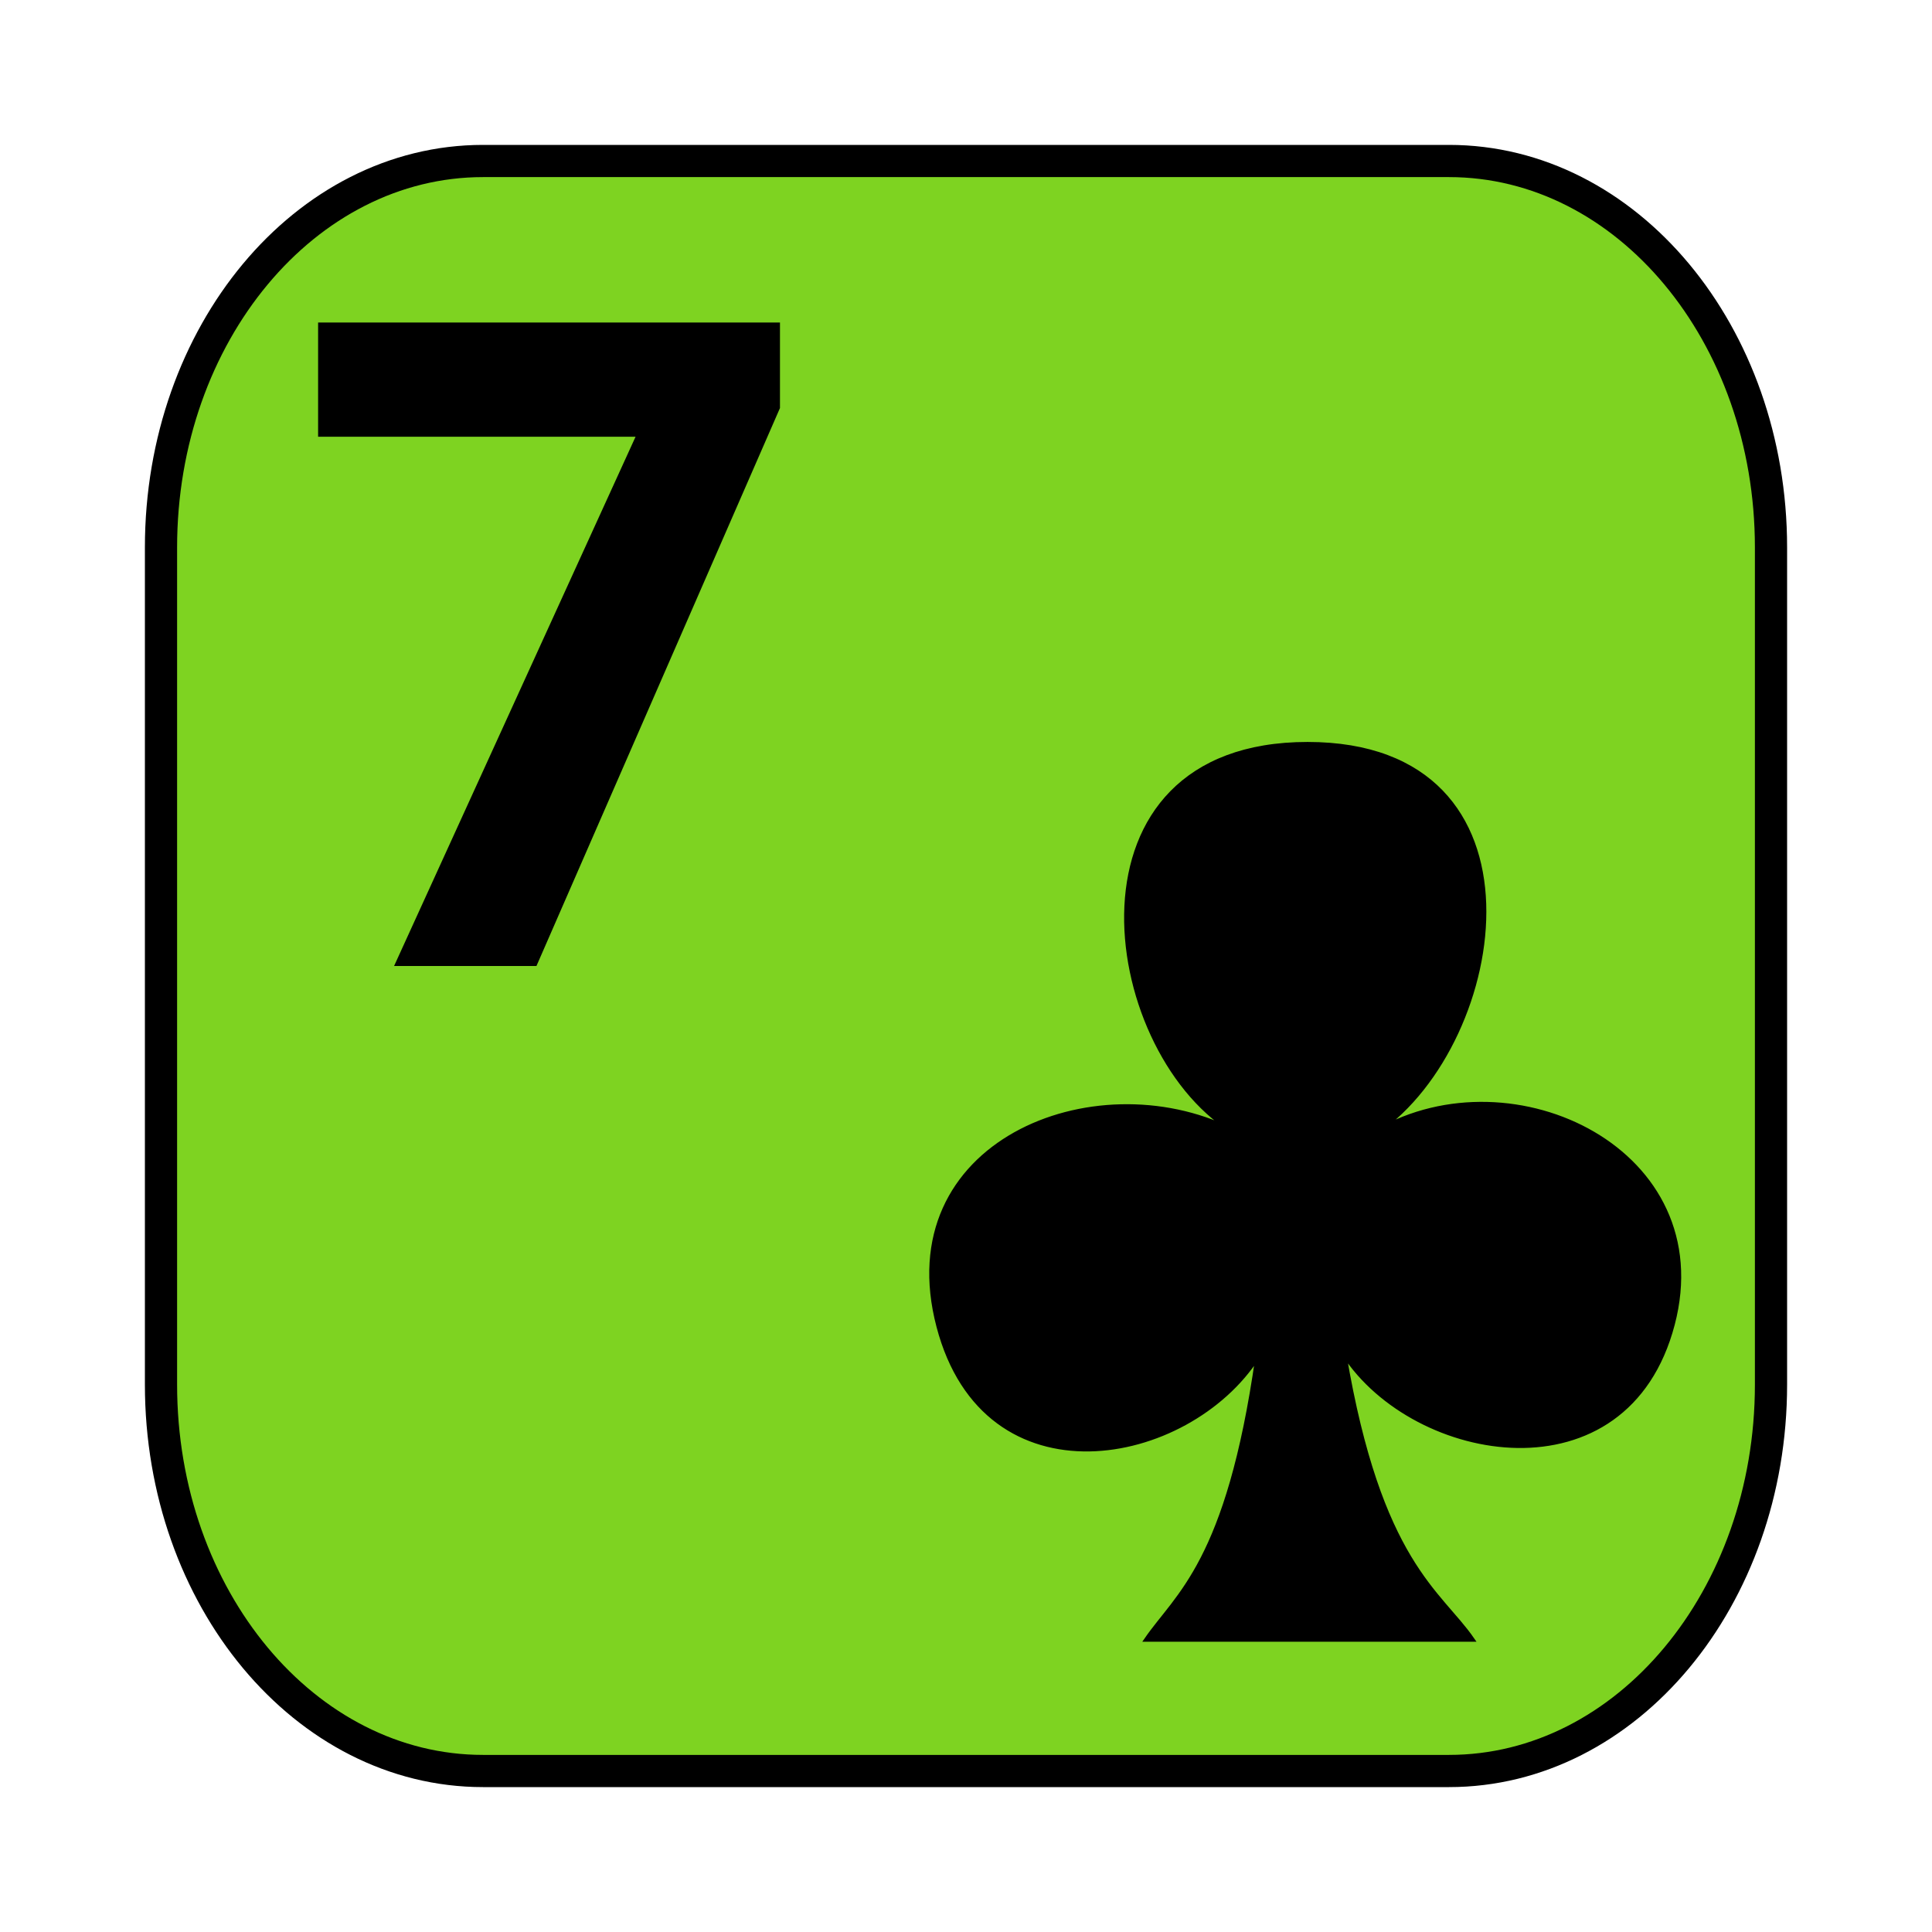
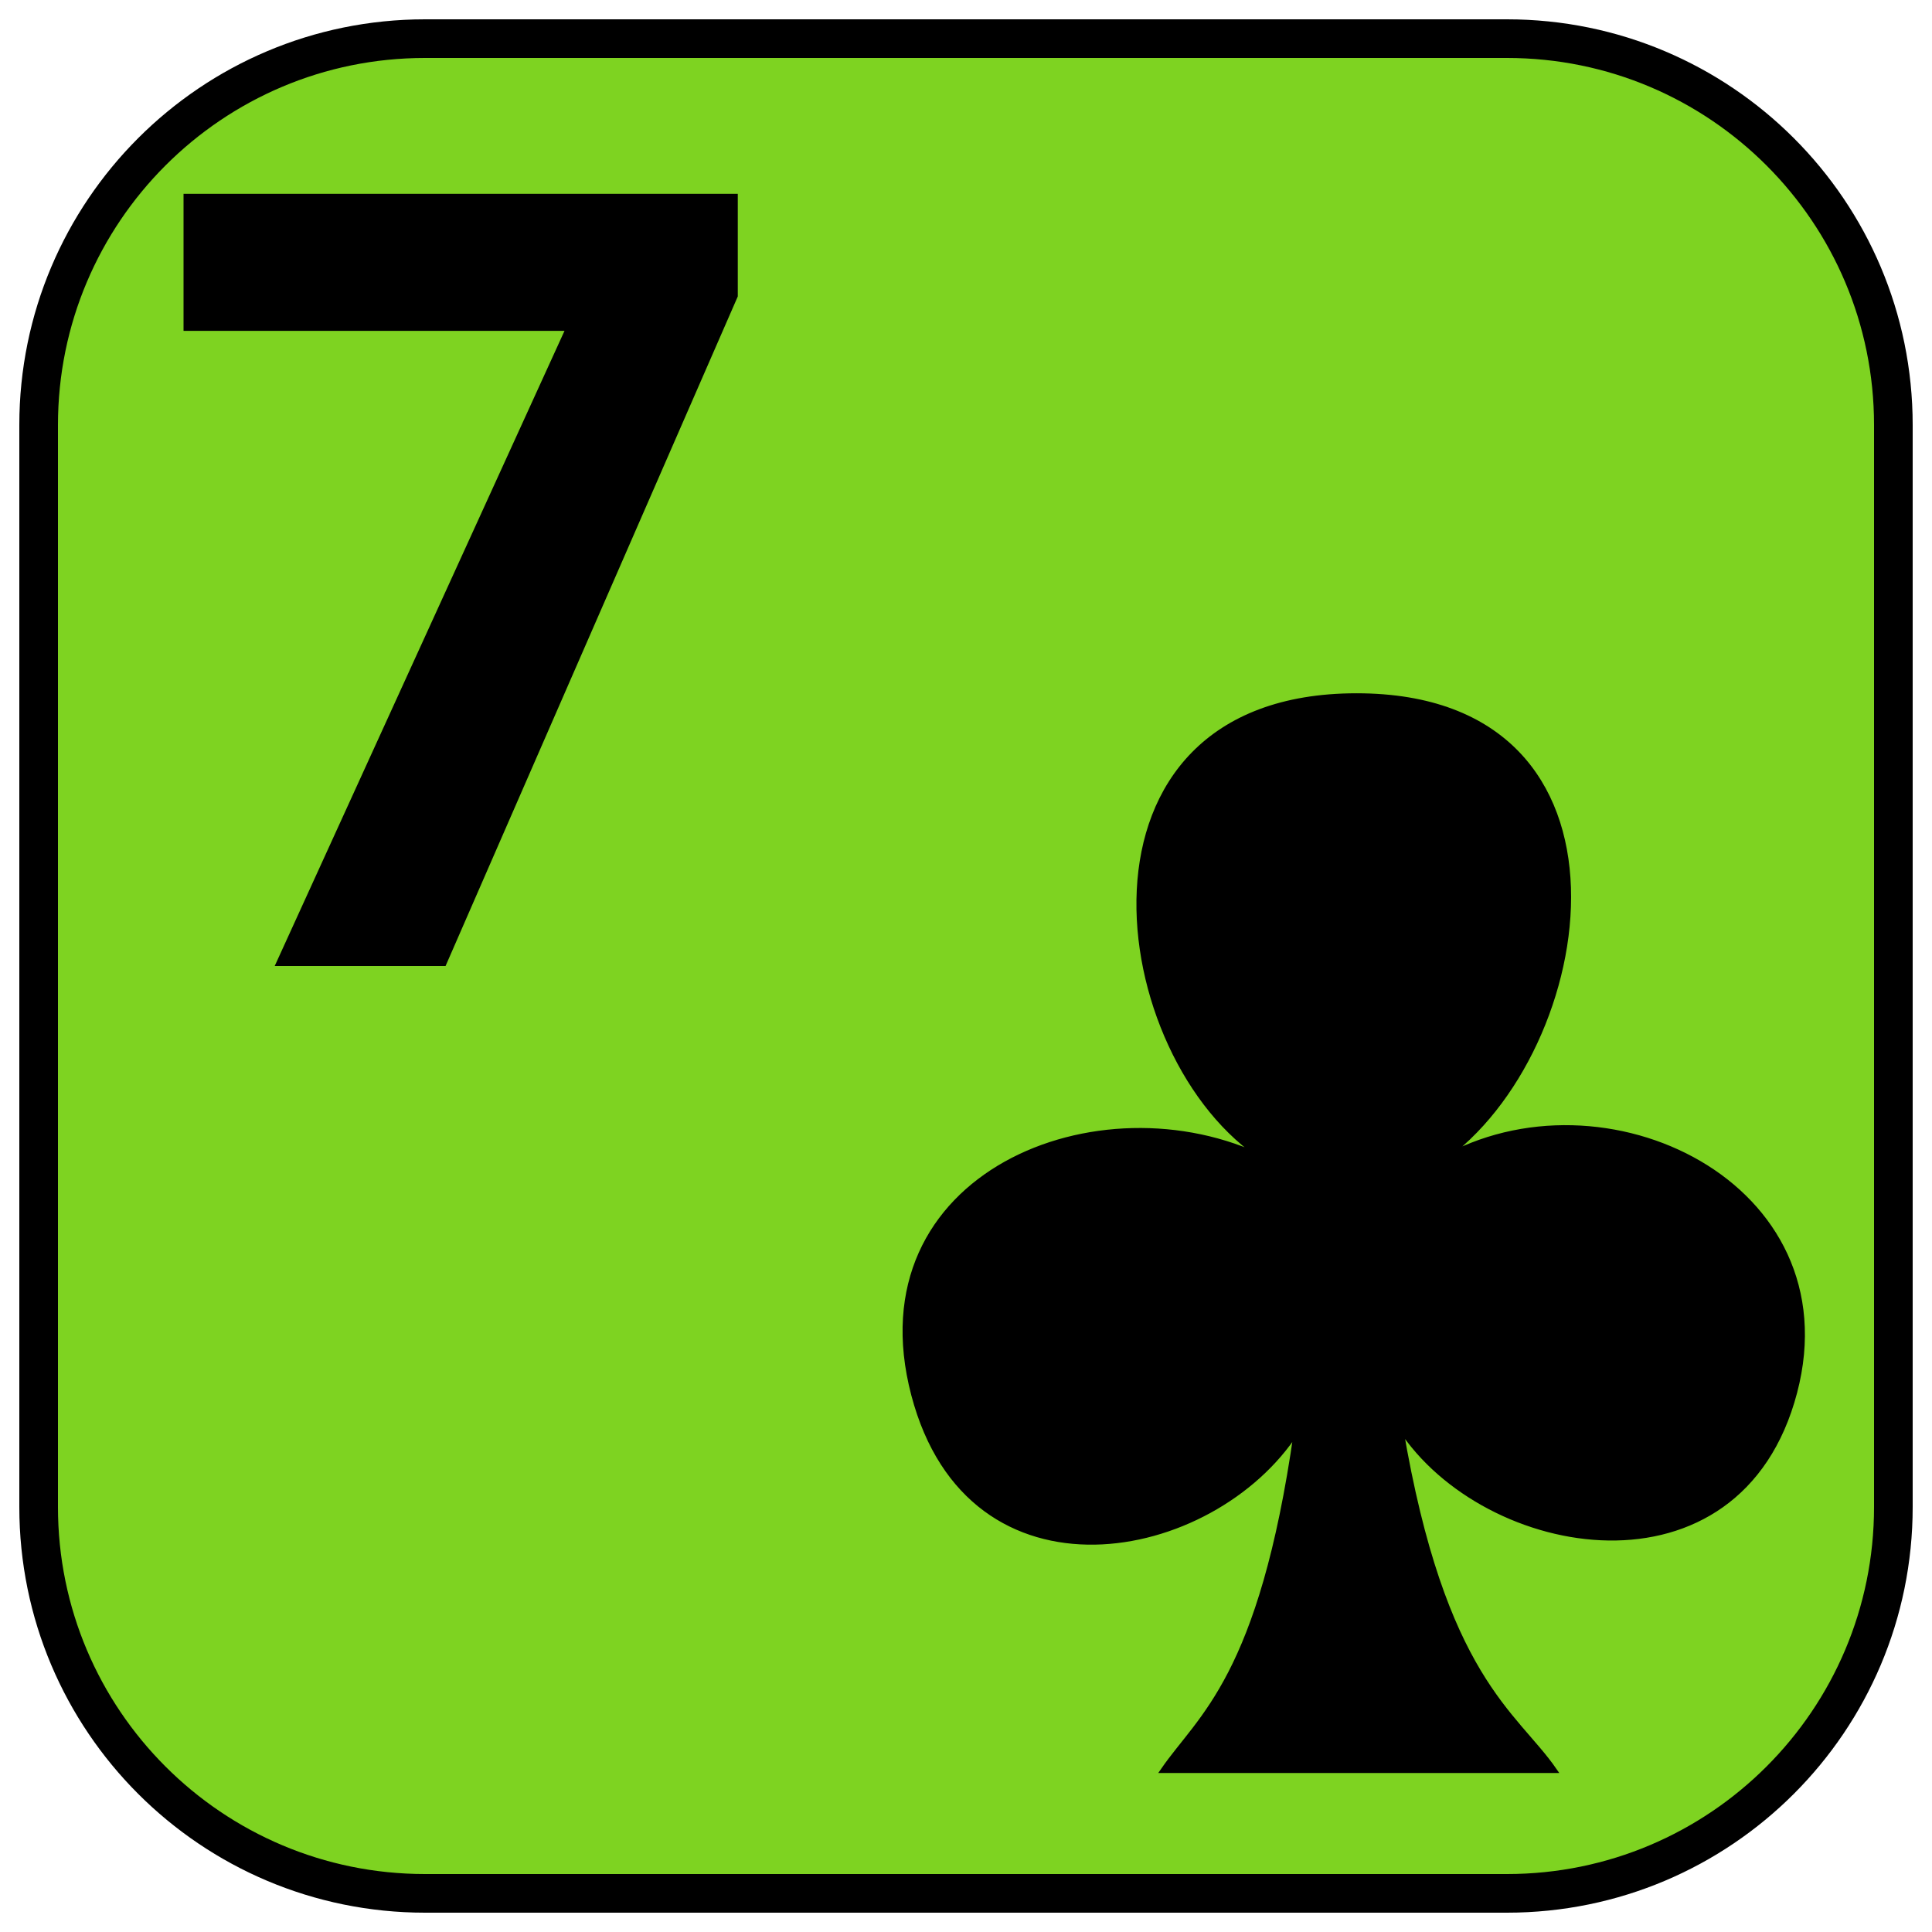
- <svg xmlns="http://www.w3.org/2000/svg" width="60" height="60">
+ <svg xmlns="http://www.w3.org/2000/svg" xmlns:xlink="http://www.w3.org/1999/xlink" width="50" height="50">
+   <defs>
+     <g id="border">
+       <rect x="1" y="1" height="48" width="48" rx="10" ry="10" style="fill:#7ed321;fill-opacity:1;stroke:#000000;stroke-width:1;stroke-linejoin:round;stroke-miterlimit:4;stroke-opacity:1;stroke-dasharray:none" />
+     </g>
+     <g id="club">
+       <path style="color:#000000;fill:#000000;fill-opacity:1;fill-rule:nonzero;stroke:#000000;stroke-width:0.134;stroke-linecap:butt;stroke-linejoin:miter;stroke-miterlimit:4;stroke-opacity:1;stroke-dashoffset:0;marker:none;visibility:visible;display:block;overflow:visible" d="m -2.25,0.0 c -4.287,-2.112 -10.593,0.407 -9.101, 6.091 1.454, 5.539 7.733,4.323 9.904,0.952 -0.906,6.393 -2.497,7.388 -3.45,8.775 l 10.123,0 c -1.026,-1.484 -2.888,-2.383 -3.98,-8.863 2.188,3.366 8.765,4.533 10.198,-0.926 1.41,-5.37 -4.944,-8.428 -9.169,-5.997 4.052,-2.806 5.507,-12.023 -2.167,-12.023 -7.749,0 -6.456,9.397 -2.357,11.991 z" />
+     </g>
+   </defs>
  <g id="7c">
-     <rect y="5" x="5" height="50" width="50" rx="10" ry="12" style="fill:#7ed321;fill-opacity:1;stroke:#000000;stroke-width:1;stroke-linejoin:round;stroke-miterlimit:4;stroke-opacity:1;stroke-dasharray:none" />
-     <text transform="translate(-5.5,0.0)" y="30" x="14.63" style="font-size:28px;font-style:normal;font-variant:normal;font-weight:bold;font-stretch:normal;text-align:start;line-height:125%;letter-spacing:0px;word-spacing:0px;writing-mode:lr-tb;text-anchor:start;fill:#000000;fill-opacity:1;stroke:none;font-family:Verdana;-inkscape-font-specification:Verdana Bold">
+     <use xlink:href="#border" />
+     <text x="4" y="25" style="font-size:28px;font-style:normal;font-variant:normal;font-weight:bold;font-stretch:normal;text-align:start;line-height:125%;letter-spacing:0px;word-spacing:0px;writing-mode:lr-tb;text-anchor:start;fill:#000000;fill-opacity:1;stroke:none;font-family:Verdana;-inkscape-font-specification:Verdana Bold">
      <tspan>7</tspan>
    </text>
-     <path transform="translate(15.5,-10.0)" style="color:#000000;fill:#000000;fill-opacity:1;fill-rule:nonzero;stroke:#000000;stroke-width:0.134;stroke-linecap:butt;stroke-linejoin:miter;stroke-miterlimit:4;stroke-opacity:1;stroke-dashoffset:0;marker:none;visibility:visible;display:block;overflow:visible" d="m 22.75,45.1 c -4.287,-2.112 -10.593,0.407 -9.101,6.091 1.454,5.539 7.733,4.323 9.904,0.952 -0.906,6.393 -2.497,7.388 -3.45,8.775 l 10.123,0 c -1.026,-1.484 -2.888,-2.383 -3.98,-8.863 2.188,3.366 8.765,4.533 10.198,-0.926 1.41,-5.37 -4.944,-8.428 -9.169,-5.997 4.052,-2.806 5.507,-12.023 -2.167,-12.023 -7.749,0 -6.456,9.397 -2.357,11.991 z" />
+     <use x="35" y="30" xlink:href="#club" />
  </g>
</svg>
